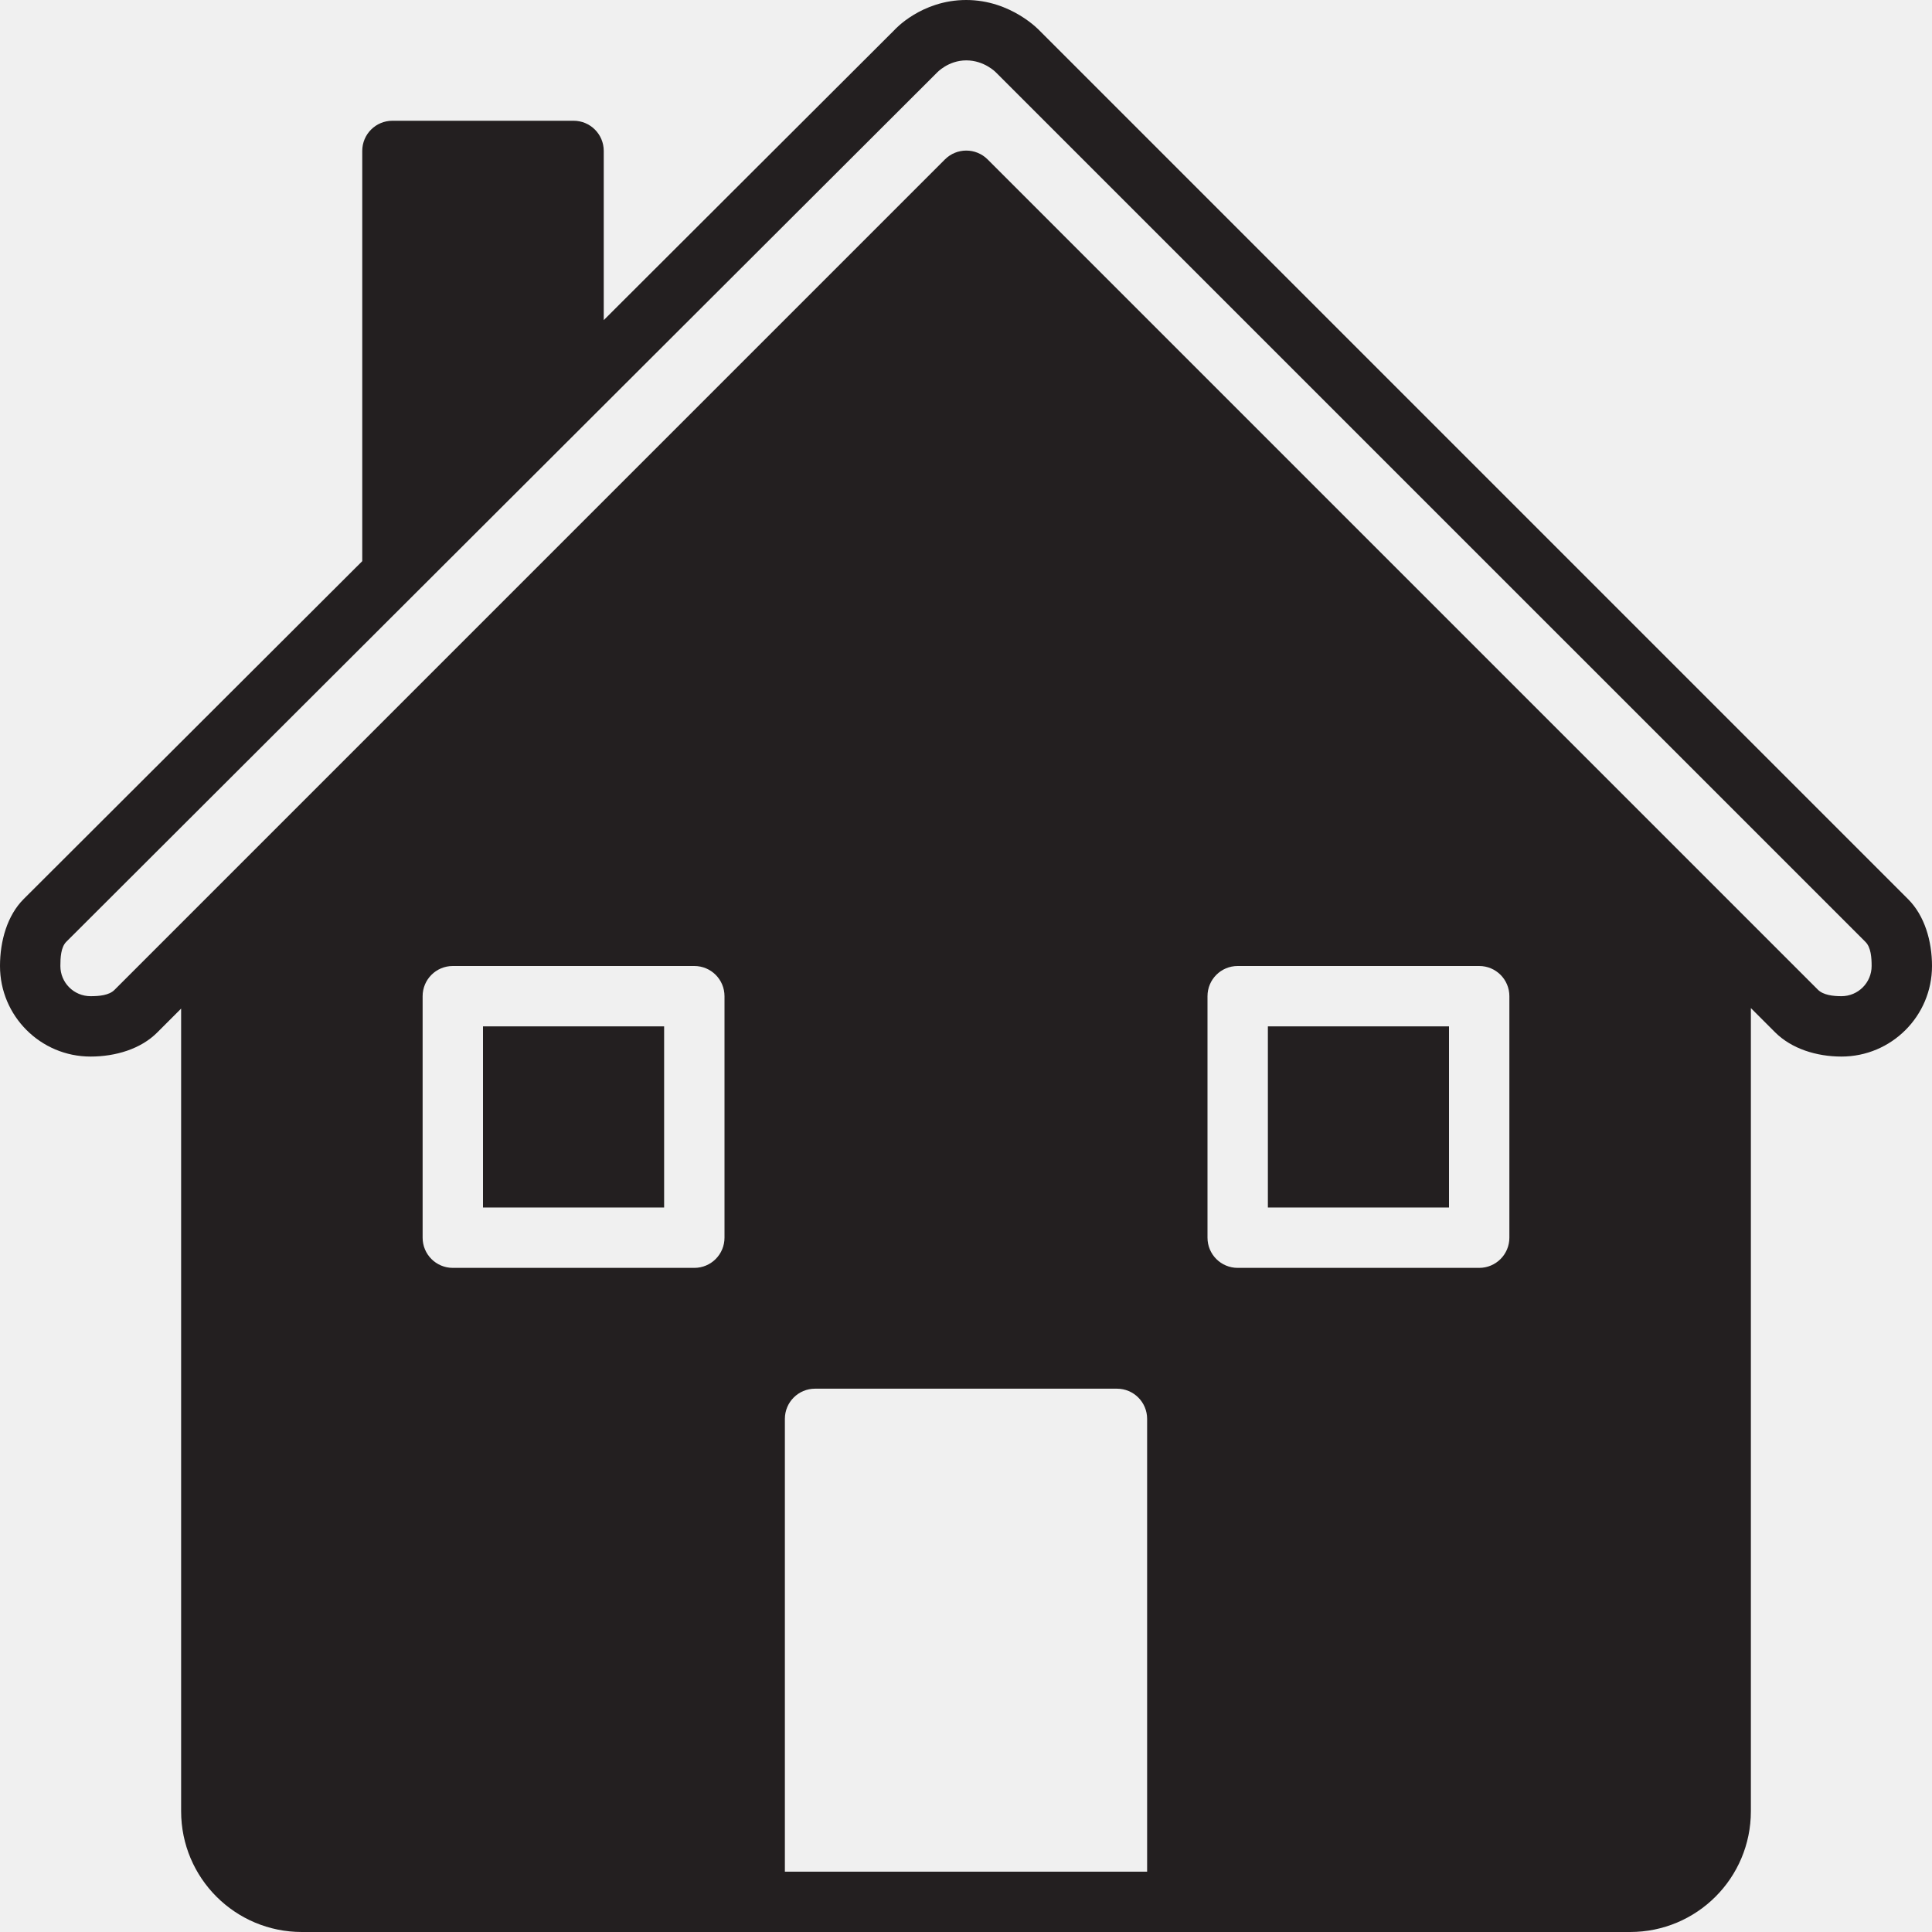
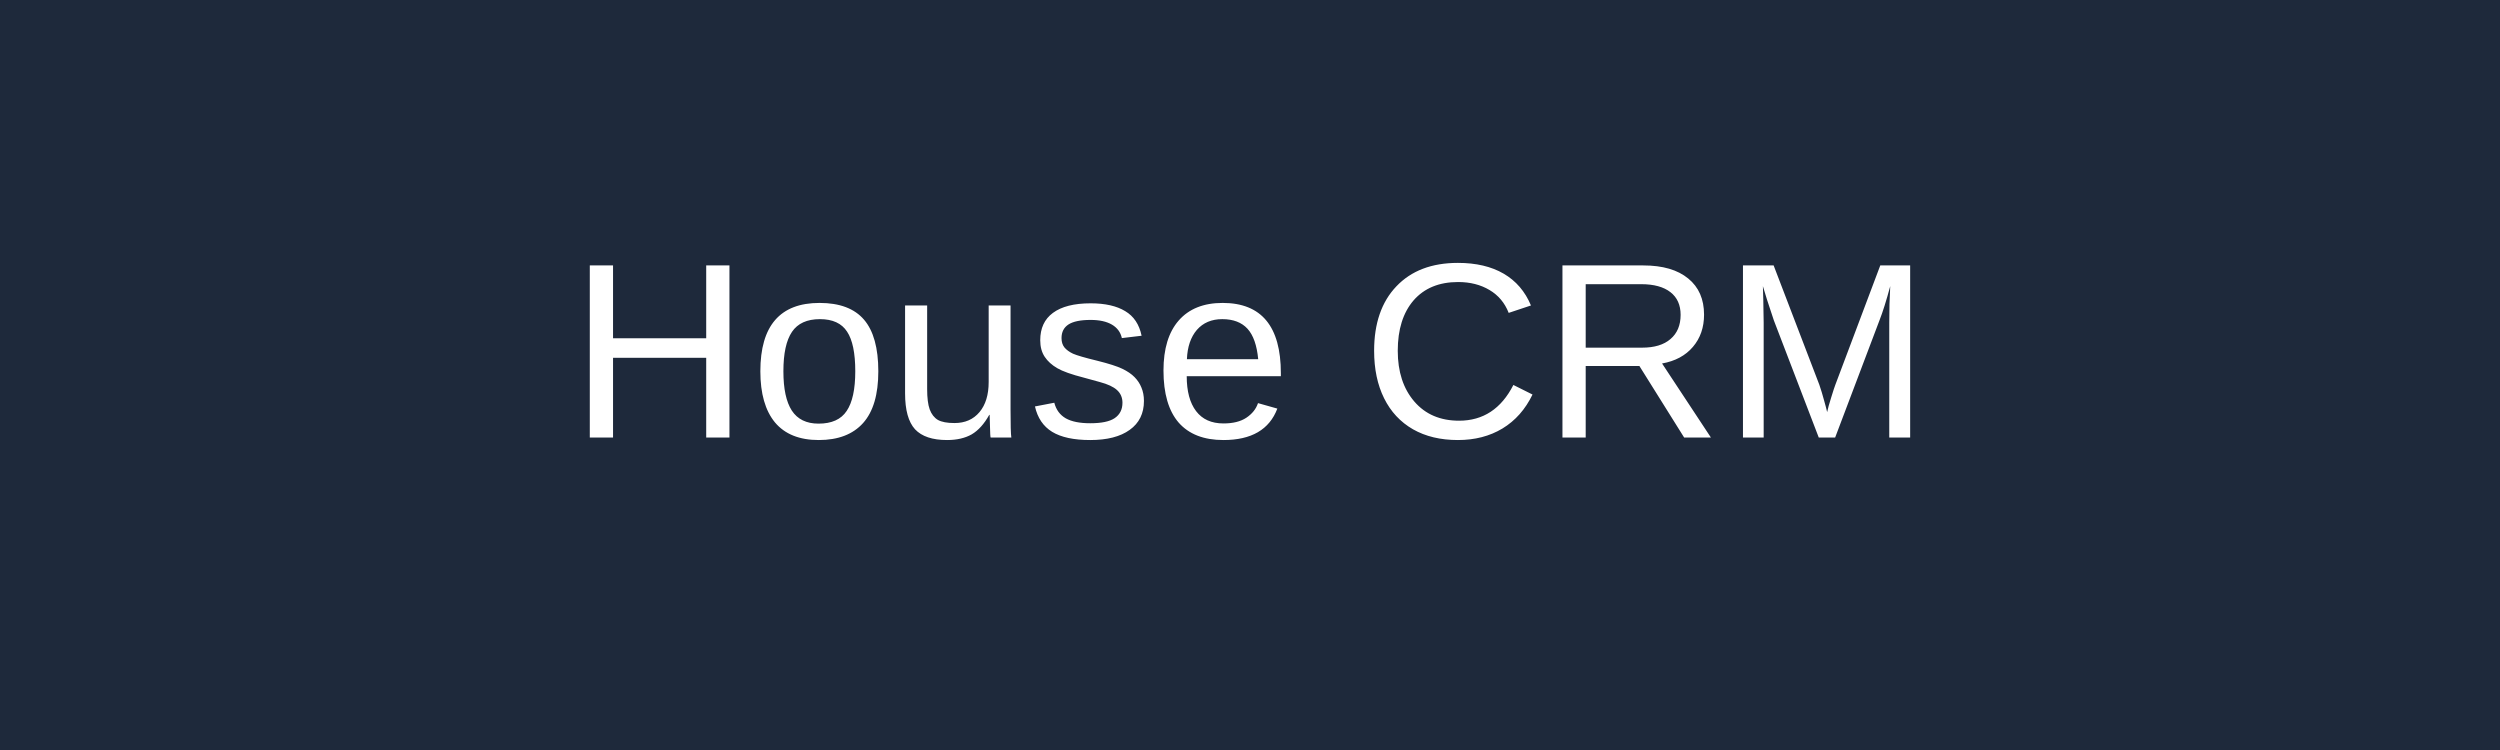
- <svg xmlns="http://www.w3.org/2000/svg" version="1.0" id="Layer_1" width="800px" height="800px" viewBox="0 0 64 64" enable-background="new 0 0 64 64" xml:space="preserve">
-   <g>
-     <rect x="16" y="34" fill="#231F20" width="6" height="6" />
-     <rect x="42" y="34" fill="#231F20" width="6" height="6" />
-     <path fill="#231F20" d="M63.211,29.789L34.438,1.015c0,0-0.937-1.015-2.43-1.015s-2.376,0.991-2.376,0.991L20,10.604V5   c0-0.553-0.447-1-1-1h-6c-0.553,0-1,0.447-1,1v13.589L0.783,29.783C0.24,30.326,0,31.172,0,32c0,1.656,1.343,3,3,3   c0.828,0,1.662-0.251,2.205-0.794L6,33.411V60c0,2.211,1.789,4,4,4h44c2.211,0,4-1.789,4-4V33.394l0.804,0.804   C59.347,34.739,60.172,35,61,35c1.657,0,3-1.343,3-3C64,31.171,63.754,30.332,63.211,29.789z M24,41c0,0.553-0.447,1-1,1h-8   c-0.553,0-1-0.447-1-1v-8c0-0.553,0.447-1,1-1h8c0.553,0,1,0.447,1,1V41z M38,62.002H26v-15c0-0.553,0.447-1,1-1h10   c0.553,0,1,0.447,1,1V62.002z M50,41c0,0.553-0.447,1-1,1h-8c-0.553,0-1-0.447-1-1v-8c0-0.553,0.447-1,1-1h8c0.553,0,1,0.447,1,1   V41z M61,33c-0.276,0-0.602-0.036-0.782-0.217L32.716,5.281c-0.195-0.195-0.451-0.293-0.707-0.293s-0.512,0.098-0.707,0.293   L3.791,32.793C3.61,32.974,3.276,33,3,33c-0.553,0-1-0.447-1-1c0-0.276,0.016-0.622,0.197-0.803L31.035,2.41   c0,0,0.373-0.41,0.974-0.41s0.982,0.398,0.982,0.398l28.806,28.805C61.978,31.384,62,31.724,62,32C62,32.552,61.553,33,61,33z" />
-   </g>
+ <svg xmlns="http://www.w3.org/2000/svg" width="200" height="60" viewBox="0 0 200 60">
+   <rect width="200" height="60" fill="#1e293b" />
+   <text x="100" y="35" font-family="Arial" font-size="20" fill="white" text-anchor="middle">House CRM</text>
</svg>
